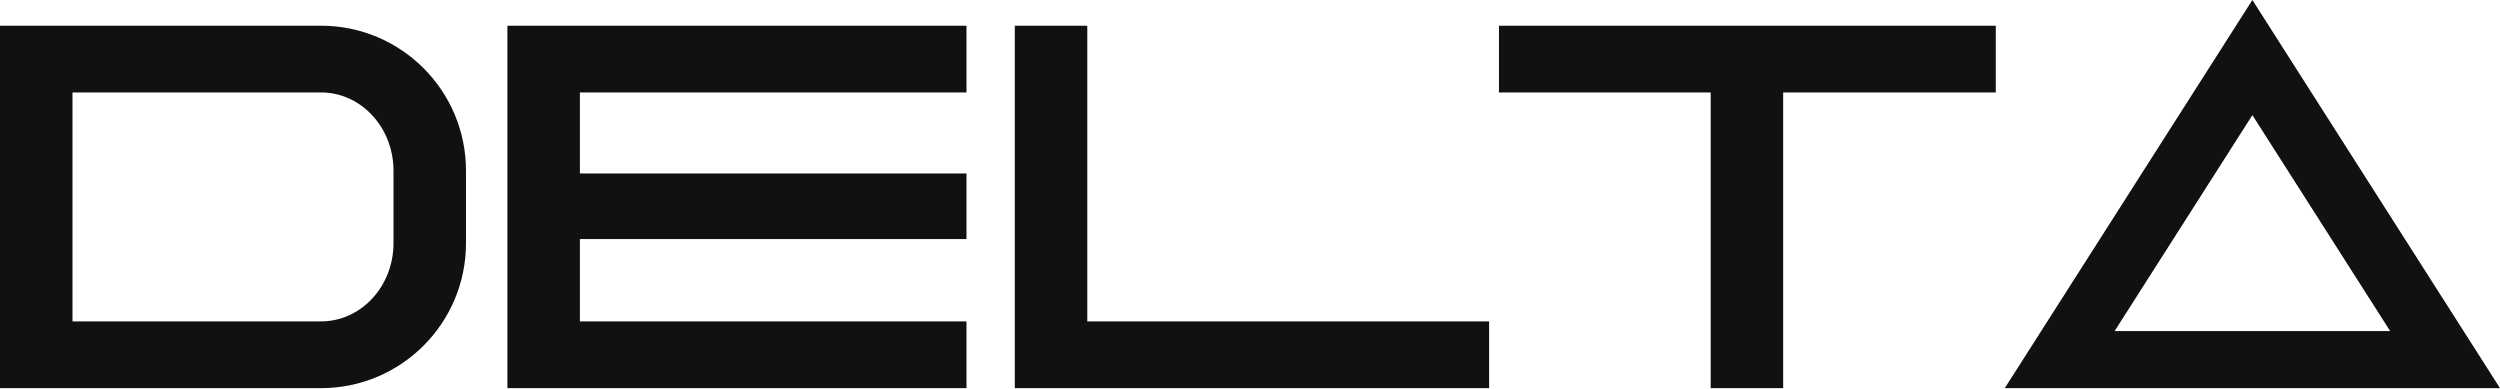
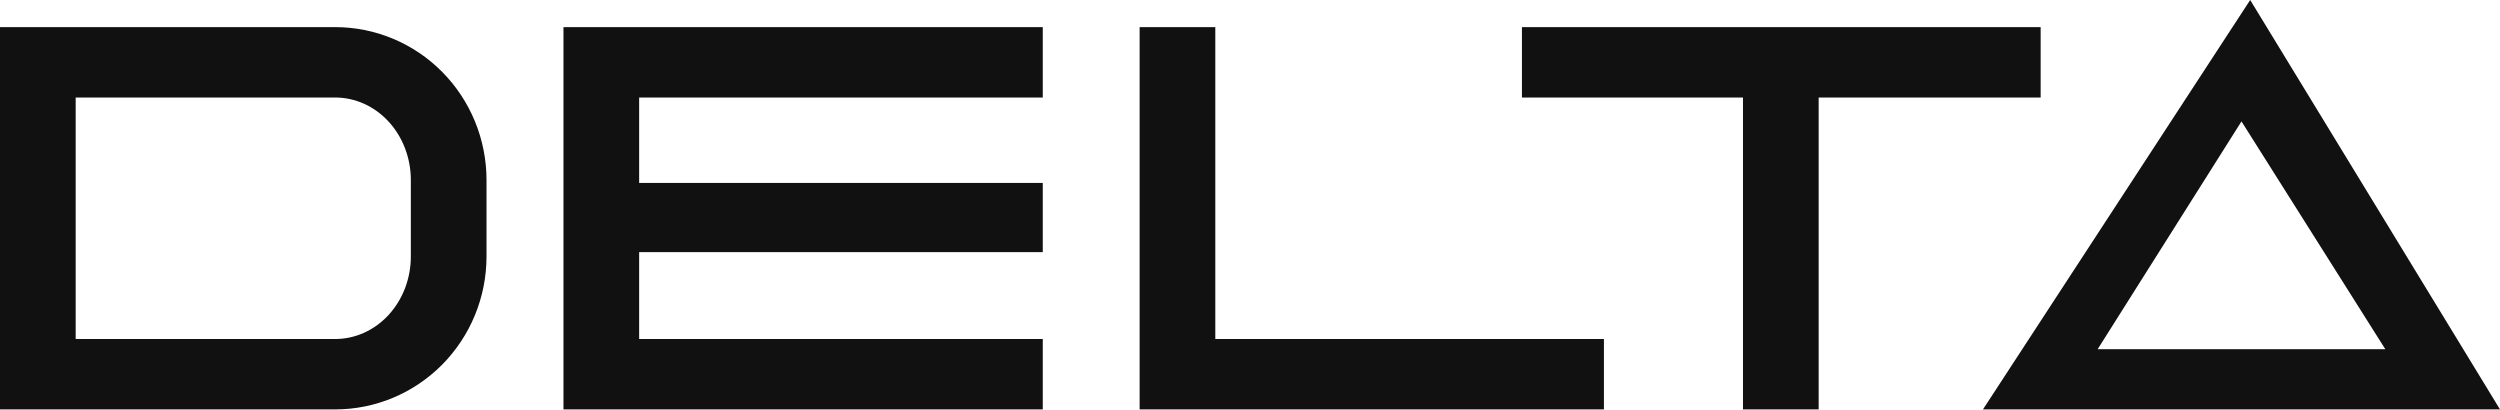
- <svg xmlns="http://www.w3.org/2000/svg" viewBox="0 0 517.34 80.32" width="517.34" height="80.32" role="img" aria-label="DELTA">
-   <path fill="#111111" d="M0 5.32L66.43 5.32A30 30 0 0 1 96.43 35.32L96.43 50.32A30 30 0 0 1 66.43 80.32L0 80.32ZM15 19.13L15 66.51L66.43 66.51A15 16.19 0 0 0 81.43 50.32L81.43 35.32A15 16.19 0 0 0 66.43 19.13ZM105 5.32L200 5.32L200 19.13L120 19.13L120 35.89L200 35.89L200 49.47L120 49.47L120 66.51L200 66.51L200 80.32L105 80.32ZM210 5.32L225 5.32L225 66.51L308.15 66.51L308.15 80.32L210 80.32ZM310.19 5.32L413 5.32L413 19.13L369 19.13L369 80.32L354 80.32L354 19.13L310.19 19.13ZM466.1 0L517.34 80.32L414.86 80.32ZM466.1 23.82L437.59 68.51L494.61 68.51Z" />
+ <svg xmlns="http://www.w3.org/2000/svg" viewBox="0 0 287 47" width="287" height="47" role="img" aria-label="DELTA">
+   <path fill="#111111" fill-rule="evenodd" d="M0 3.113H38.476C43.085 3.113 47.504 4.963 50.763 8.255C54.022 11.547 55.852 16.012 55.852 20.668V29.445C55.852 34.101 54.022 38.566 50.763 41.858C47.504 45.151 43.085 47 38.476 47H0V3.113ZM8.688 11.194V38.919H38.476C39.617 38.919 40.747 38.674 41.801 38.198C42.855 37.722 43.813 37.024 44.62 36.144C45.426 35.264 46.066 34.22 46.503 33.071C46.939 31.921 47.164 30.689 47.164 29.445V20.668C47.164 18.155 46.249 15.746 44.62 13.969C42.99 12.192 40.78 11.194 38.476 11.194H8.688ZM64.686 3.113H119.71V11.194H73.374V21.001H119.71V28.948H73.374V38.919H119.71V47H64.686V3.113ZM130.829 3.113H139.517V38.919H184.131V47H130.829V3.113ZM174.719 3.113H234.267V11.194H208.782V47H200.094V11.194H174.719V3.113ZM258.322 0L287 47H227.644L258.322 0ZM257.322 13.938L240.809 40.089H273.835L257.322 13.938Z" />
</svg>
